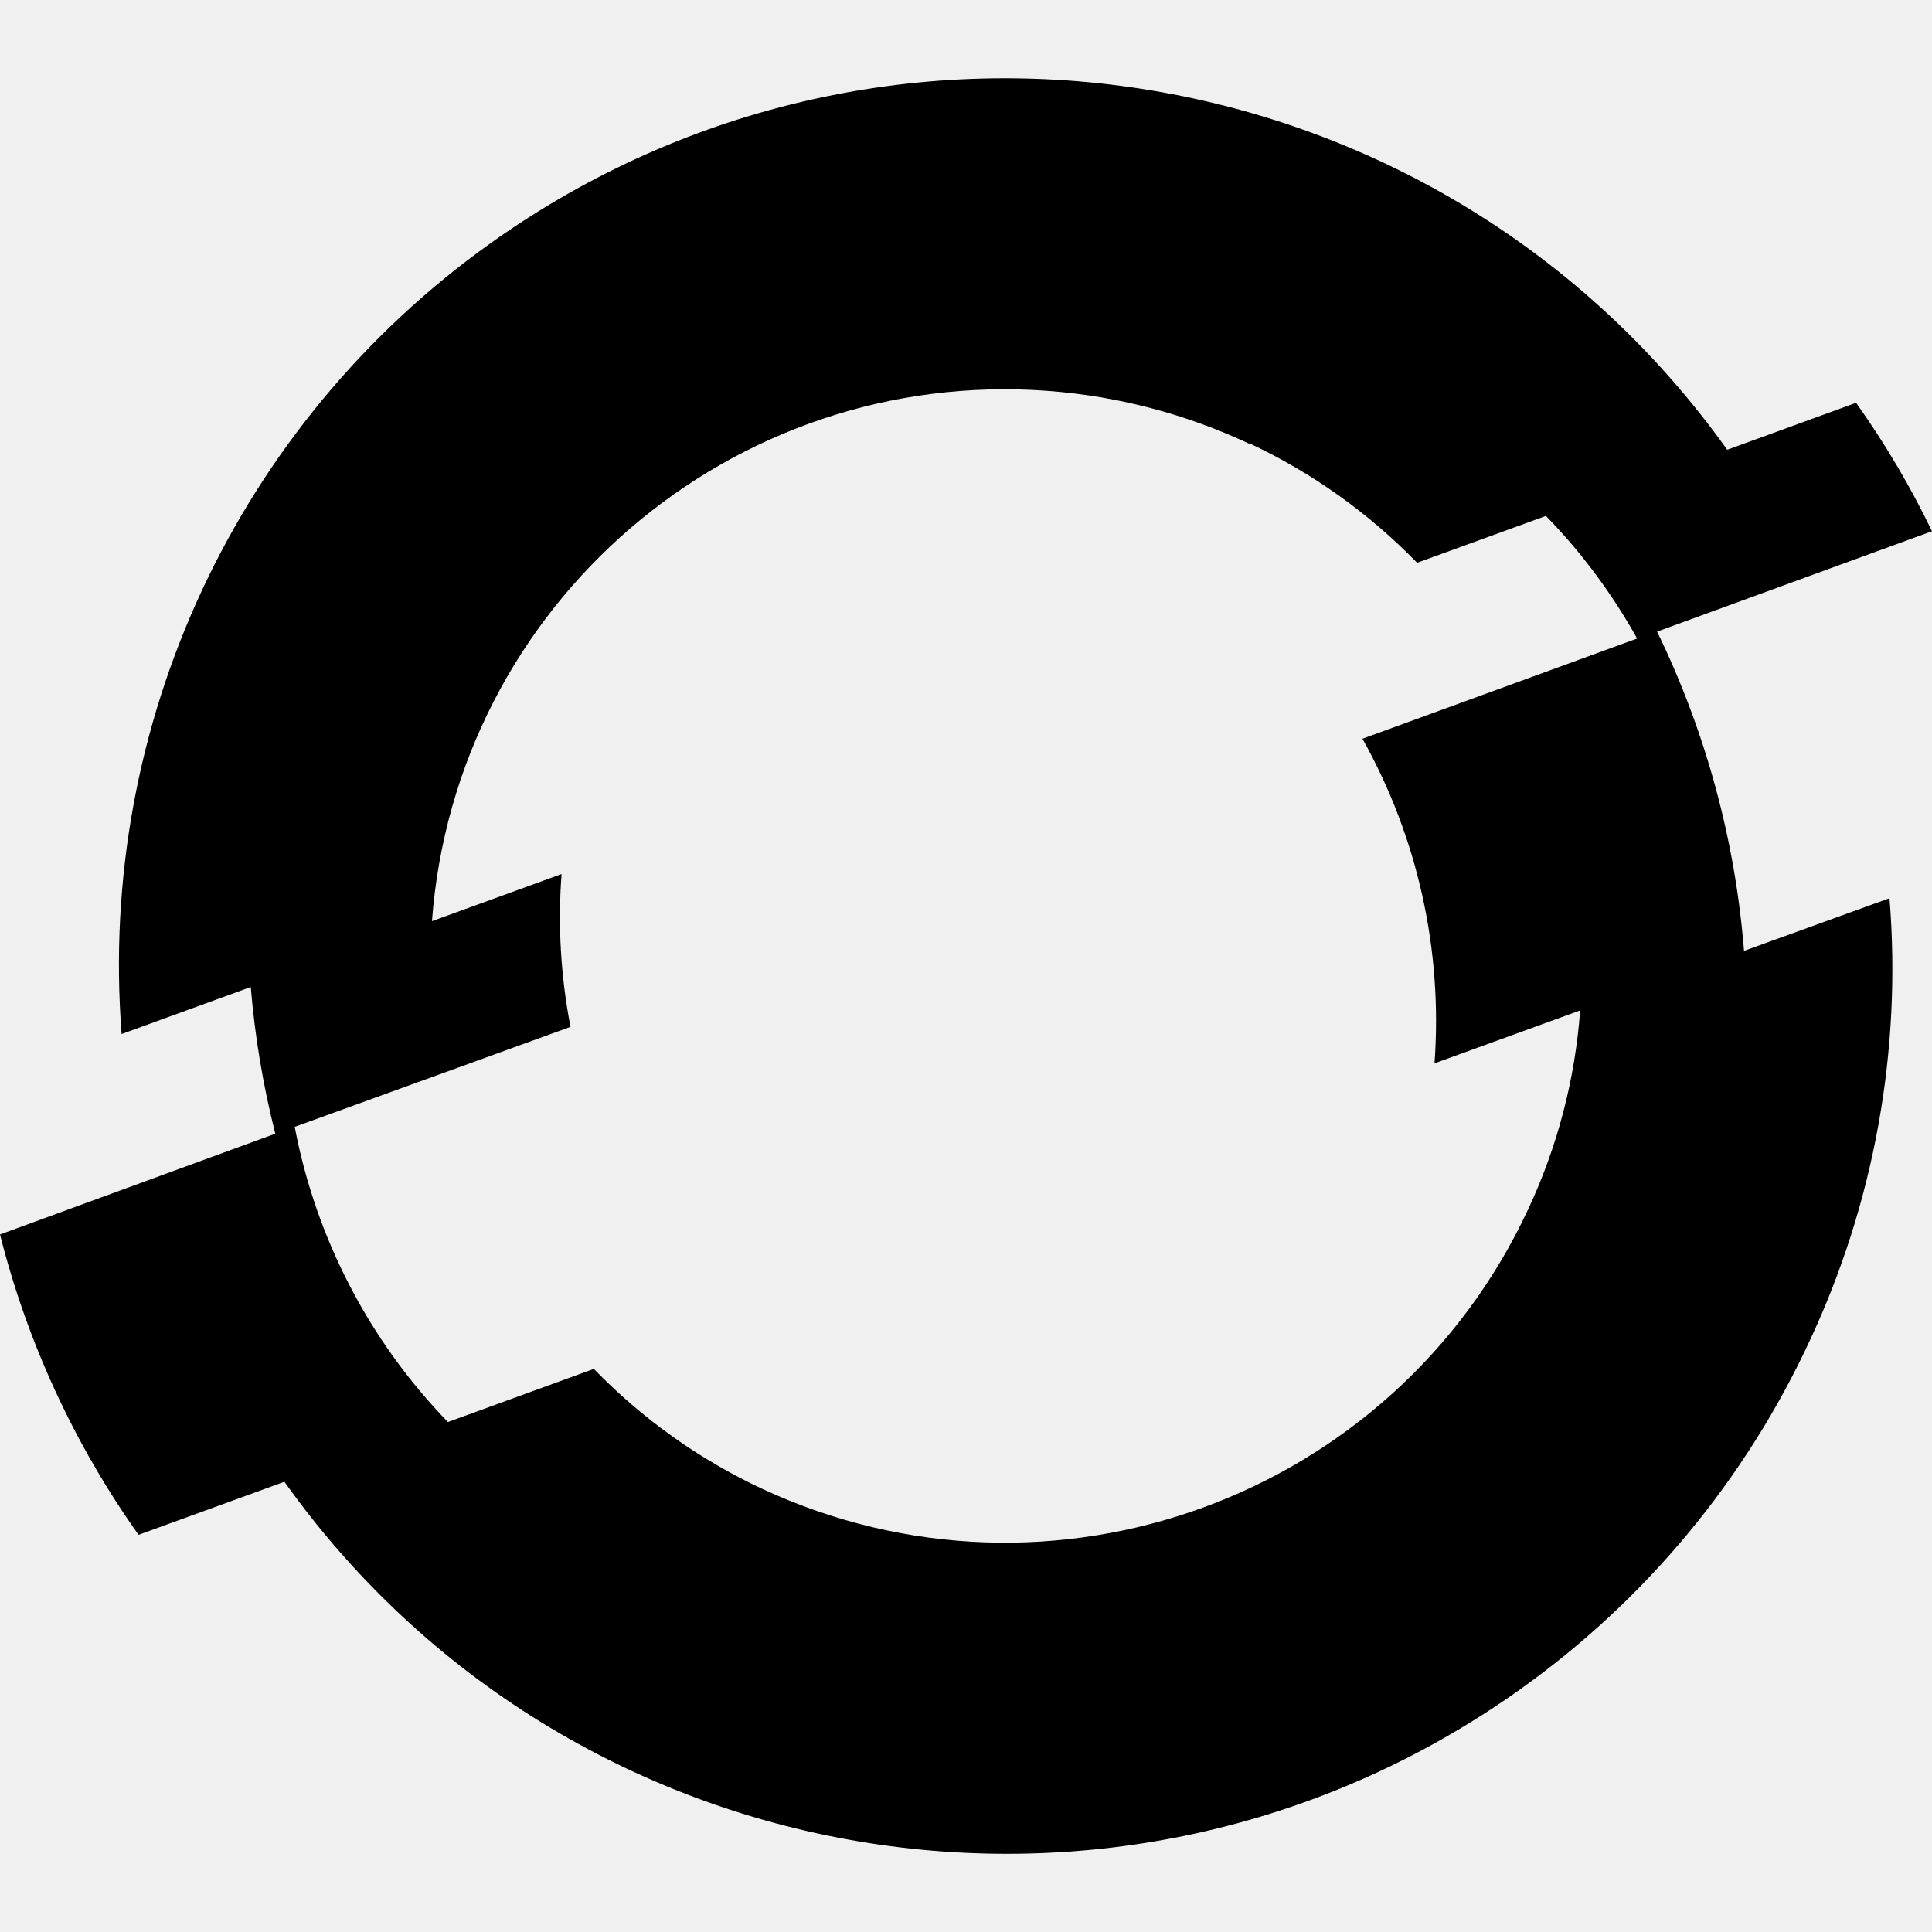
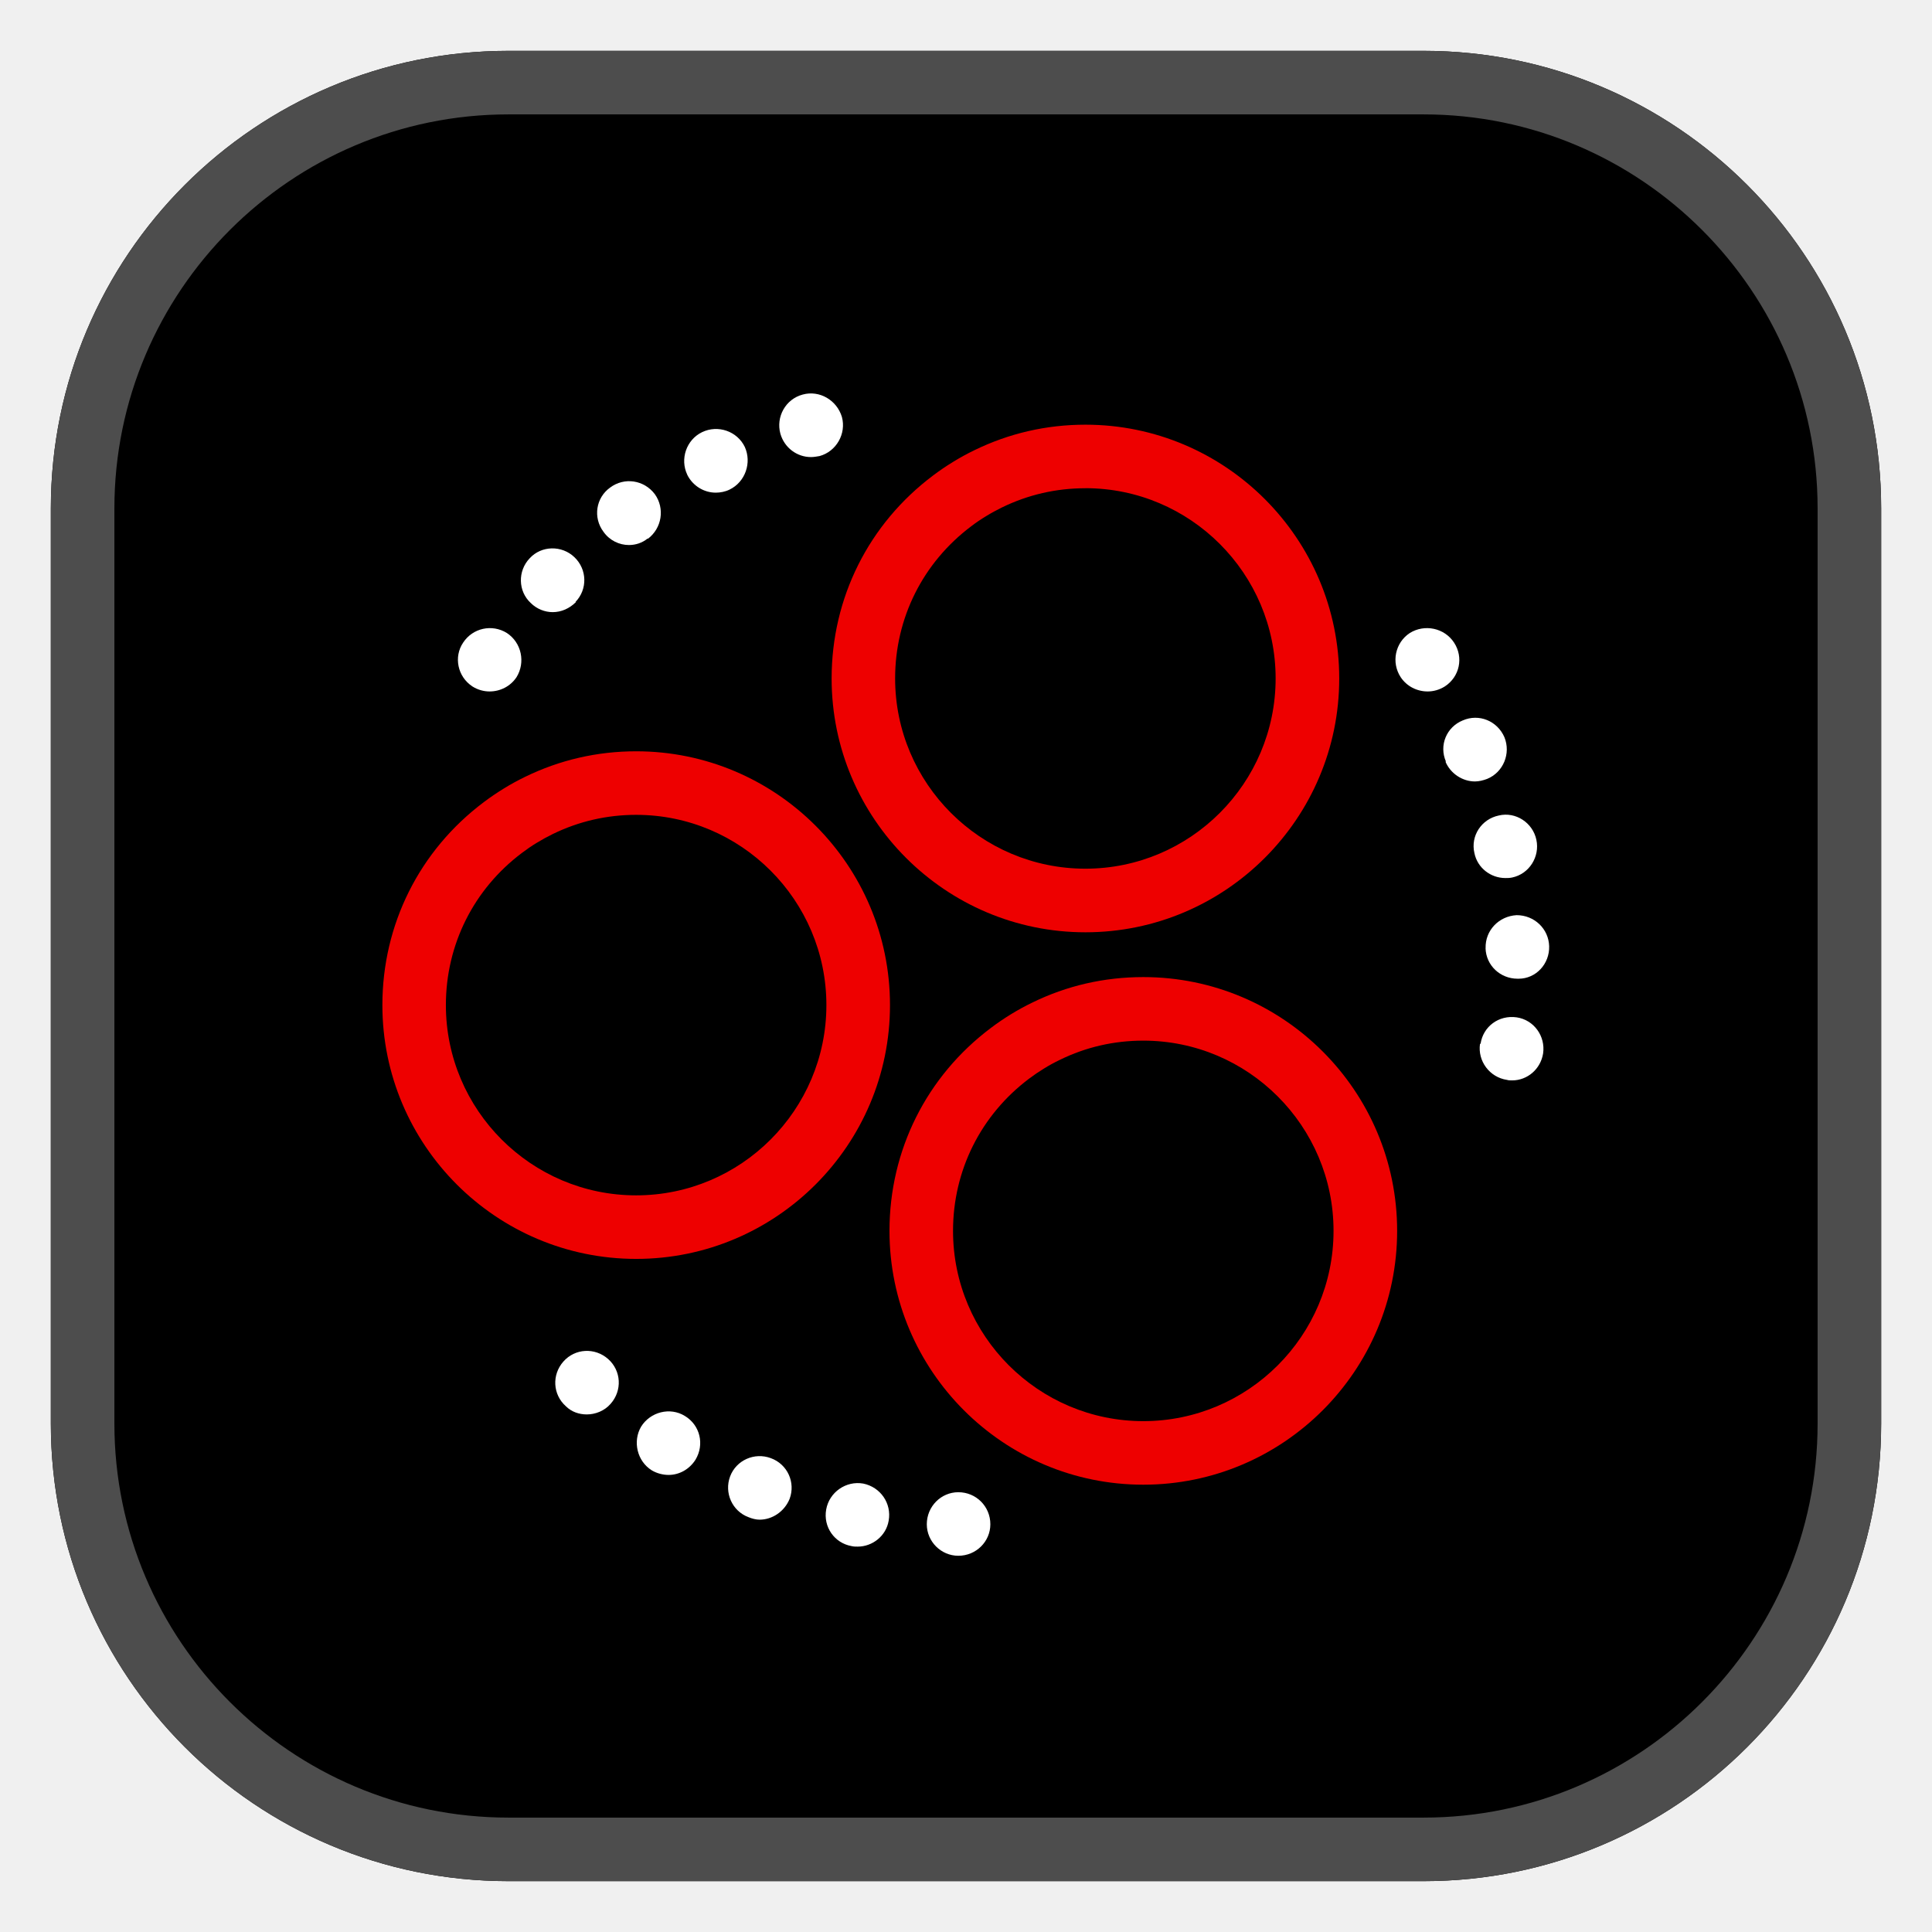
- <svg xmlns="http://www.w3.org/2000/svg" role="img" viewBox="0 0 24 24">
-   <path d="M21.665,11.812c-0.11-1.377-0.476-2.724-1.08-3.966L24,6.599c-0.268-0.556-0.585-1.092-0.943-1.595 l-1.601,0.583c-3.534-4.95-10.412-6.098-15.363-2.565c-3.144,2.244-4.883,5.972-4.582,9.823l1.604-0.584 c0.051,0.615,0.153,1.224,0.305,1.822L0,15.335c0.338,1.339,0.922,2.604,1.721,3.731l1.812-0.659 c3.526,4.95,10.398,6.106,15.349,2.58c1.555-1.107,2.796-2.6,3.599-4.332c0.802-1.715,1.144-3.61,0.991-5.497L21.665,11.812z M16.925,9.177c0.687,1.227,0.998,2.629,0.895,4.032l1.809-0.657c-0.063,0.856-0.282,1.694-0.646,2.471 c-1.67,3.584-5.928,5.138-9.514,3.472c-0.782-0.365-1.491-0.87-2.092-1.49l-1.813,0.66c-0.979-1.01-1.64-2.285-1.903-3.667 l3.426-1.242c-0.121-0.624-0.159-1.262-0.111-1.896H6.97l-1.604,0.583c0.294-3.932,3.72-6.881,7.652-6.587 c0.868,0.065,1.716,0.288,2.504,0.658V5.508c0.778,0.364,1.483,0.867,2.082,1.483l1.599-0.582c0.002,0.002,0.004,0.003,0.006,0.005 c0.441,0.454,0.82,0.965,1.128,1.518L16.925,9.177z" />
+ <svg xmlns="http://www.w3.org/2000/svg" id="uuid-ab8d002f-c64f-447d-935a-24d74a3b651e" viewBox="0 0 38 38">
+   <defs>
+     <style>.uuid-d356d8db-1a9d-4205-a22a-bdd2de0d201d{fill:#e00;}.uuid-65f571fe-6bb4-4a1c-9d0a-0ca47222941a{fill:#fff;}.uuid-4000f8c7-3cce-4d7a-a0e5-c22411b9bc43{fill:#4d4d4d;}</style>
+   </defs>
+   <rect x="1" y="1" width="36" height="36" rx="9" ry="9" />
+   <path class="uuid-4000f8c7-3cce-4d7a-a0e5-c22411b9bc43" d="m28,2.25c4.273,0,7.75,3.477,7.75,7.75v18c0,4.273-3.477,7.75-7.75,7.75H10c-4.273,0-7.75-3.477-7.75-7.75V10c0-4.273,3.477-7.75,7.75-7.75h18m0-1.25H10C5.029,1,1,5.029,1,10v18c0,4.971,4.029,9,9,9h18c4.971,0,9-4.029,9-9V10c0-4.971-4.029-9-9-9h0Z" />
+   <path class="uuid-d356d8db-1a9d-4205-a22a-bdd2de0d201d" d="m21.349,18.337c-2.753,0-4.992-2.239-4.992-4.992,0-1.585.728-3.041,1.996-3.993.123-.093.255-.183.391-.266.134-.083.273-.159.417-.229.686-.335,1.422-.504,2.188-.504,2.753,0,4.992,2.239,4.992,4.992s-2.239,4.992-4.992,4.992Zm0-8.734c-.575,0-1.127.127-1.64.377-.106.052-.211.109-.312.171-.103.062-.199.127-.292.198-.953.716-1.499,1.807-1.499,2.995,0,2.063,1.679,3.742,3.742,3.742s3.742-1.679,3.742-3.742-1.679-3.742-3.742-3.742Z" />
+   <path class="uuid-d356d8db-1a9d-4205-a22a-bdd2de0d201d" d="m12.513,24.761c-2.753,0-4.992-2.239-4.992-4.992,0-1.585.728-3.041,1.996-3.993.126-.095.256-.183.391-.266.134-.083.273-.159.417-.229.686-.335,1.422-.504,2.188-.504,2.753,0,4.992,2.239,4.992,4.992s-2.239,4.992-4.992,4.992Zm0-8.734c-.575,0-1.127.127-1.64.377-.106.052-.211.109-.312.171-.104.062-.2.129-.294.2-.951.714-1.497,1.806-1.497,2.994,0,2.063,1.679,3.742,3.742,3.742s3.742-1.679,3.742-3.742-1.679-3.742-3.742-3.742Z" />
+   <path class="uuid-d356d8db-1a9d-4205-a22a-bdd2de0d201d" d="m22.487,29.202c-2.753,0-4.992-2.239-4.992-4.992,0-1.585.728-3.041,1.996-3.993.124-.094.255-.183.39-.266s.275-.16.42-.23c.681-.334,1.418-.503,2.187-.503,2.753,0,4.992,2.239,4.992,4.992s-2.239,4.992-4.992,4.992Zm0-8.734c-.577,0-1.128.127-1.639.377-.11.053-.214.109-.313.171-.102.062-.199.128-.293.199-.951.715-1.497,1.807-1.497,2.995,0,2.063,1.679,3.742,3.742,3.742s3.742-1.679,3.742-3.742-1.679-3.742-3.742-3.742Z" />
+   <path class="uuid-65f571fe-6bb4-4a1c-9d0a-0ca47222941a" d="m18.229,29.98c0-.35.28-.63.62-.63h0c.351,0,.63.28.63.63h0c0,.34-.279.62-.63.62h0c-.34,0-.62-.28-.62-.62Zm-1.479.43c-.34-.06-.561-.38-.5-.72h0c.06-.34.39-.57.729-.51h0c.34.07.561.39.5.73h0c-.05.3-.319.51-.609.51h0c-.04,0-.08,0-.12-.01Zm-2.03-.57c-.32-.12-.479-.48-.36-.8h0c.12-.32.48-.48.801-.36h0c.33.12.489.48.37.8h0c-.101.25-.341.41-.591.41h0c-.069,0-.149-.02-.22-.05Zm-1.9-.92c-.289-.18-.38-.57-.21-.86h0c.181-.29.57-.39.86-.21h0c.3.18.39.56.21.86h0c-.12.19-.32.3-.53.3h0c-.109,0-.229-.03-.33-.09Zm-1.689-1.26h0c-.26-.23-.28-.62-.05-.88h0c.229-.26.62-.28.88-.05h0c.26.23.28.62.05.88h0c-.12.14-.3.21-.47.21h0c-.15,0-.3-.05-.41-.16Z" />
+   <path class="uuid-65f571fe-6bb4-4a1c-9d0a-0ca47222941a" d="m29.64,21.24c-.34-.05-.58-.37-.53-.71h.011c.05-.34.359-.57.71-.52h0c.34.05.569.37.52.71h0c-.05.31-.31.53-.609.53h0c-.04,0-.07,0-.101-.01Zm-.42-2.59c-.01-.35.26-.63.61-.65h0c.35,0,.63.27.64.61h0c.01.35-.26.64-.6.64h-.021c-.34,0-.62-.26-.63-.6Zm-.22-1.87h0c-.08-.34.14-.67.479-.74h0c.33-.08.67.14.74.48h0c.07.33-.14.67-.479.74h0c-.051.01-.091.01-.131.01h0c-.29,0-.55-.2-.609-.49Zm-.57-1.8h.01c-.14-.32.011-.68.33-.81h0c.32-.14.681.01.82.33h0c.13.32-.021.69-.34.82h0c-.08.03-.16.05-.24.05h0c-.24,0-.479-.15-.58-.39Zm-.88-1.66c-.19-.29-.11-.68.18-.87h0c.29-.18.681-.1.87.19h0c.19.29.11.67-.18.86h0c-.11.07-.23.1-.34.1h0c-.21,0-.41-.1-.53-.28Z" />
+   <path class="uuid-65f571fe-6bb4-4a1c-9d0a-0ca47222941a" d="m9.29,13.5c-.29-.19-.37-.58-.181-.86h0c.19-.29.57-.37.86-.19h0c.29.19.37.58.19.87h0c-.12.18-.32.28-.53.28h0c-.11,0-.23-.03-.34-.1Zm1.149-1.64c-.25-.23-.26-.63-.02-.88h0c.229-.25.63-.26.88-.02h0c.25.24.26.63.02.88h.011c-.13.13-.29.2-.46.2h0c-.15,0-.311-.06-.431-.18Zm1.431-1.4c-.21-.28-.15-.67.13-.87h0c.28-.21.67-.15.88.13h0c.2.28.14.67-.14.88v-.01c-.11.09-.24.13-.37.13h0c-.19,0-.38-.09-.5-.26Zm1.649-1.12c-.149-.31-.02-.69.29-.84h0c.311-.15.69-.02.84.29h0c.141.31.011.69-.3.84h0c-.08.04-.18.06-.27.06h0c-.23,0-.45-.13-.561-.35Zm1.83-.81c-.09-.33.101-.68.44-.77h0c.33-.09.67.11.77.44h0c.09.33-.109.68-.439.77h0c-.061.01-.11.02-.17.02h0c-.271,0-.521-.18-.601-.46Z" />
</svg>
